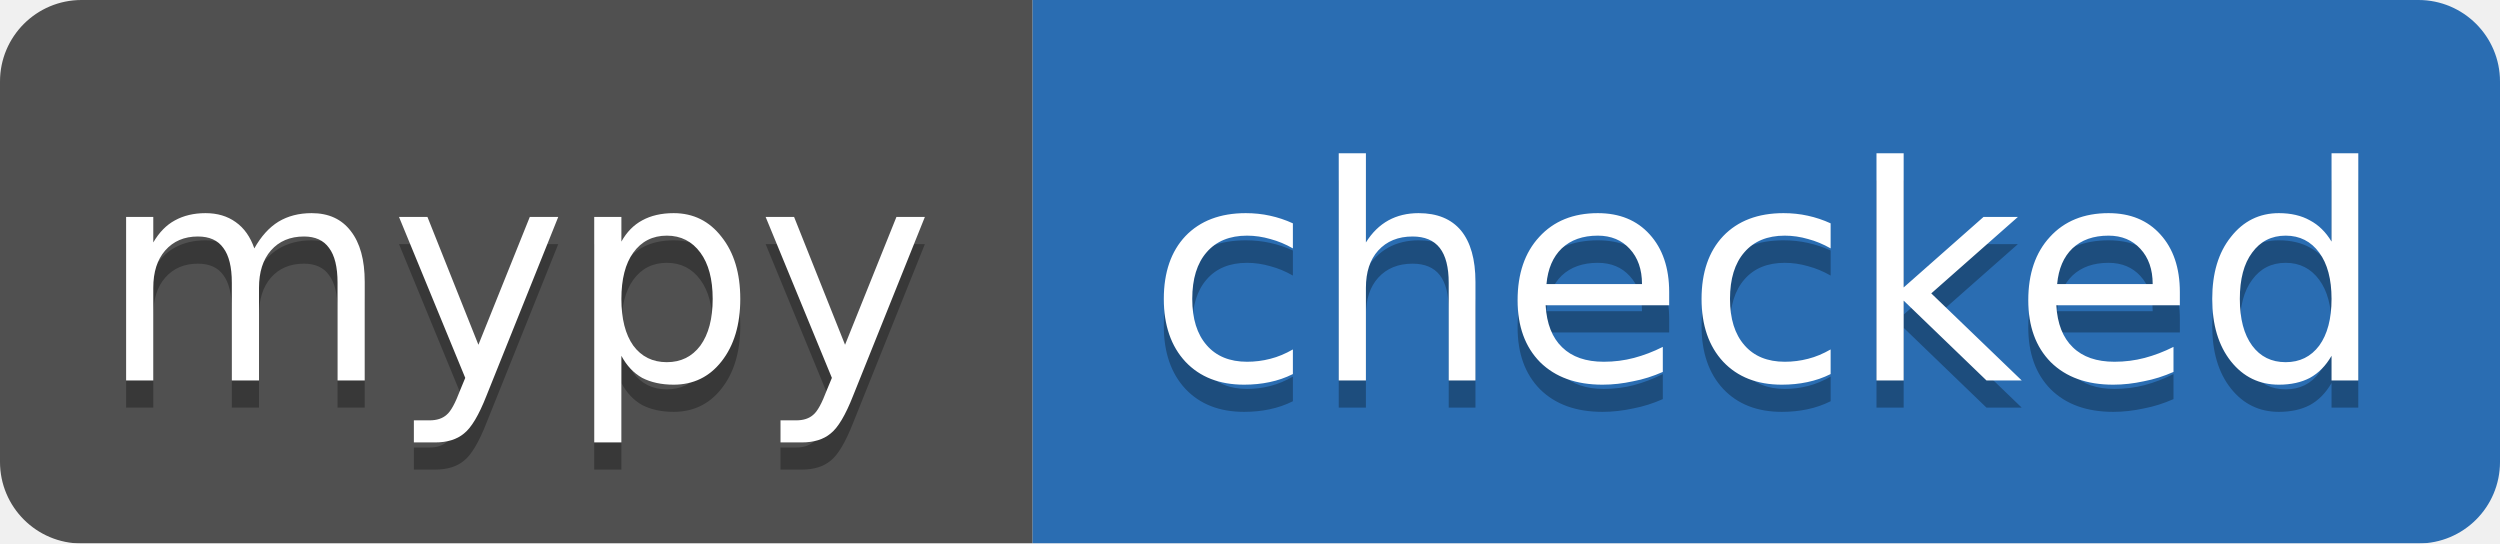
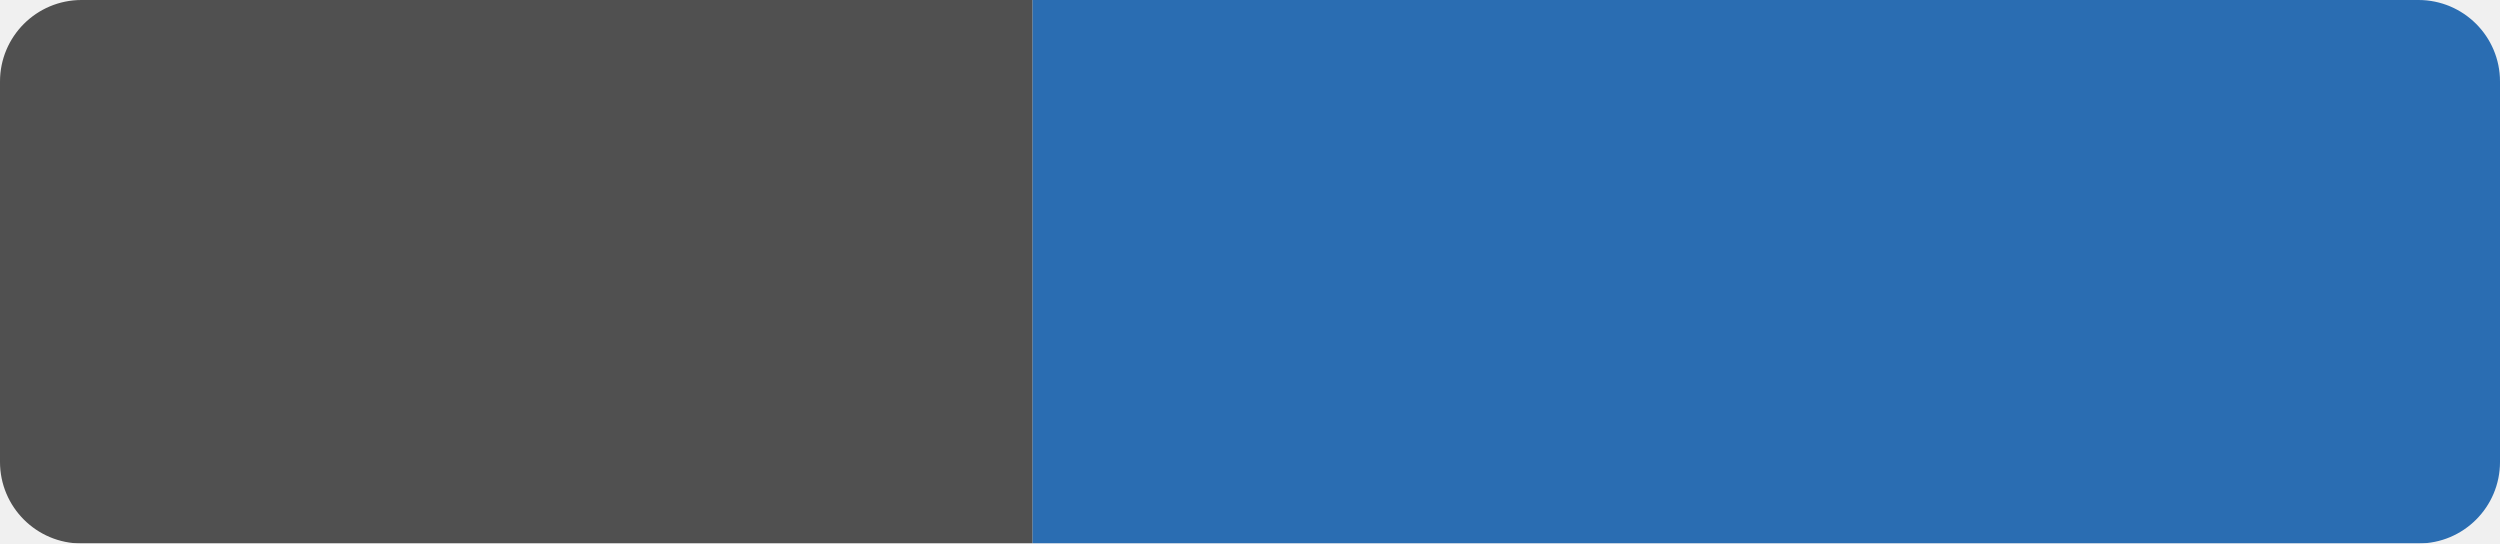
<svg xmlns="http://www.w3.org/2000/svg" width="92" height="20">
  <mask id="a">
    <rect width="92" height="20" rx="3" fill="#fff" />
  </mask>
  <g mask="url(#a)">
    <path fill="#505050" d="M0 0h38v20H0z" />
    <path fill="#2A6DB2" d="M38 0h58v20H38z" />
  </g>
-   <g fill="#fff" text-anchor="middle" font-family="DejaVu Sans,Verdana,Geneva,sans-serif" font-size="11">
-     <text x="19" y="15" fill="#010101" fill-opacity=".3">mypy</text>
-     <text x="19" y="14">mypy</text>
-     <text x="65" y="15" fill="#010101" fill-opacity=".3">checked</text>
-     <text x="65" y="14">checked</text>
-   </g>
</svg>
